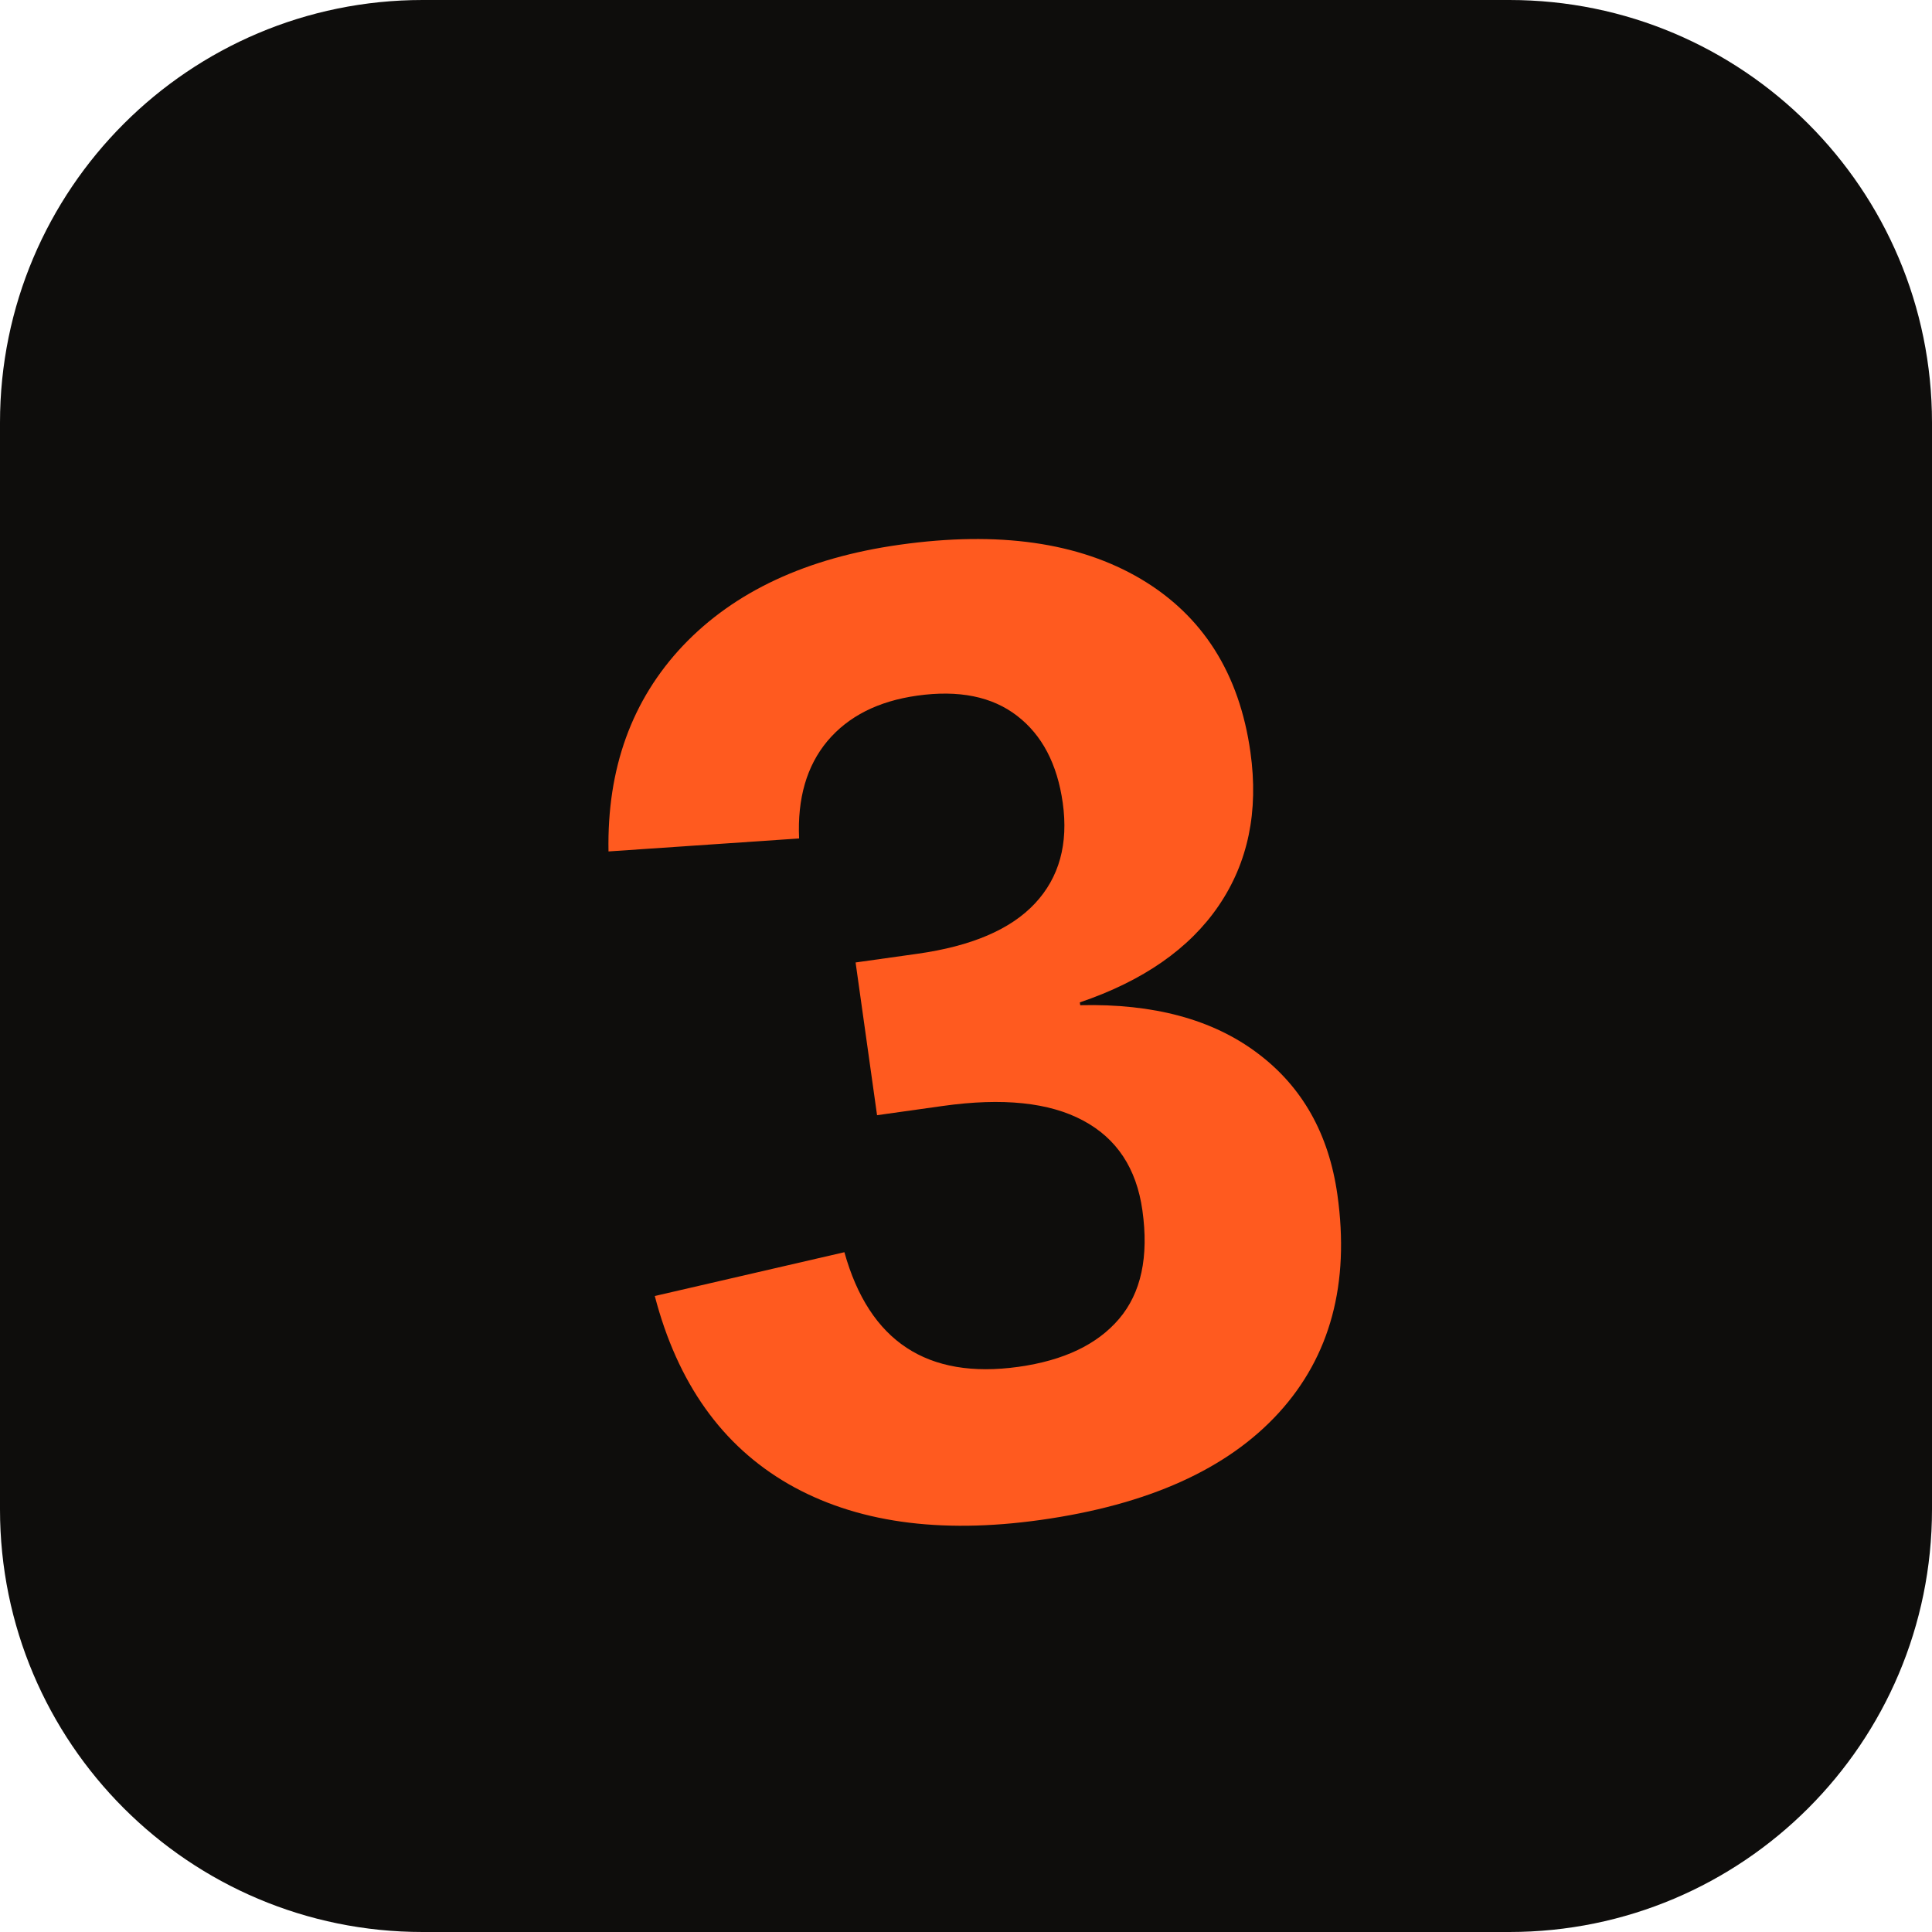
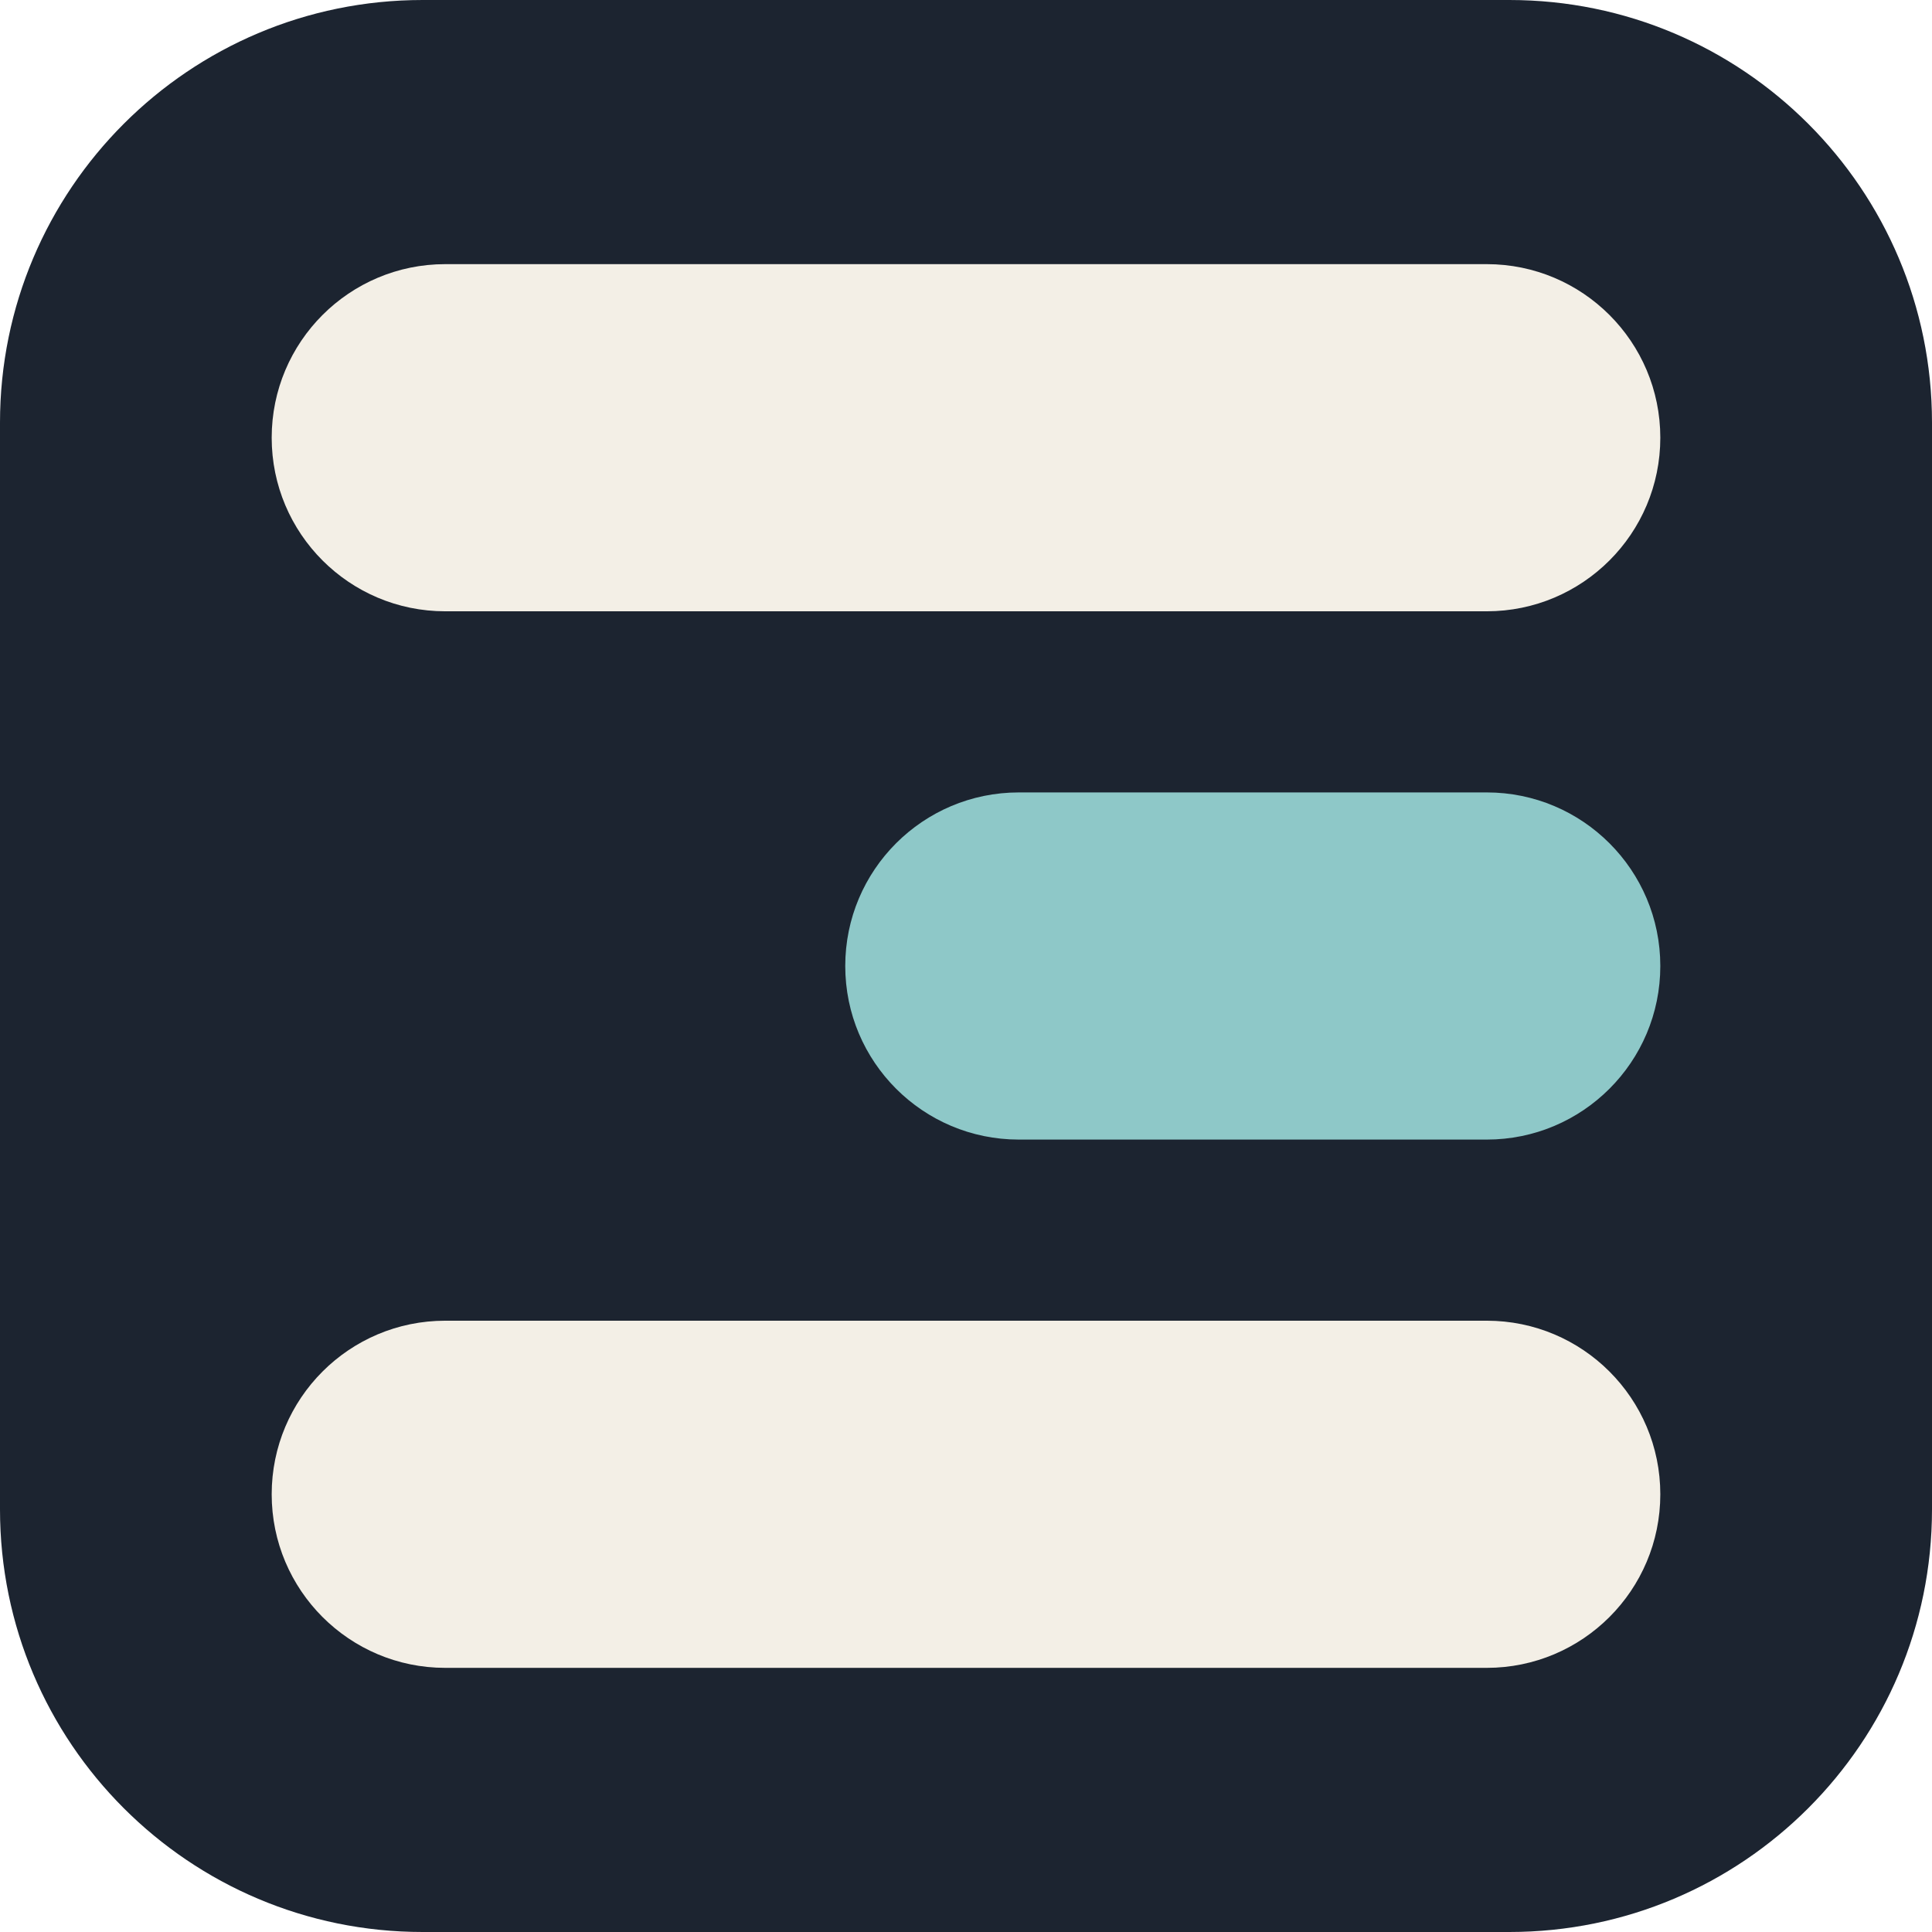
- <svg xmlns="http://www.w3.org/2000/svg" viewBox="0 0 64 64">
-   <rect width="64" height="64" rx="14" fill="#0e0d0c" />
-   <text x="32" y="50" text-anchor="middle" font-family="Arial Black,Arial,sans-serif" font-weight="900" font-size="46" fill="#ff5a1f" transform="rotate(-8 32 32)">3</text>
+ <svg xmlns="http://www.w3.org/2000/svg" viewBox="0 0 128 128">
+   <rect width="128" height="128" rx="28" fill="#1c2430" />
+   <rect x="18" y="17.5" width="92" height="23" rx="11.5" fill="#f3efe6" />
+   <rect x="56" y="52.5" width="54" height="23" rx="11.5" fill="#8ec8c8" />
+   <rect x="18" y="87.5" width="92" height="23" rx="11.5" fill="#f3efe6" />
</svg>
